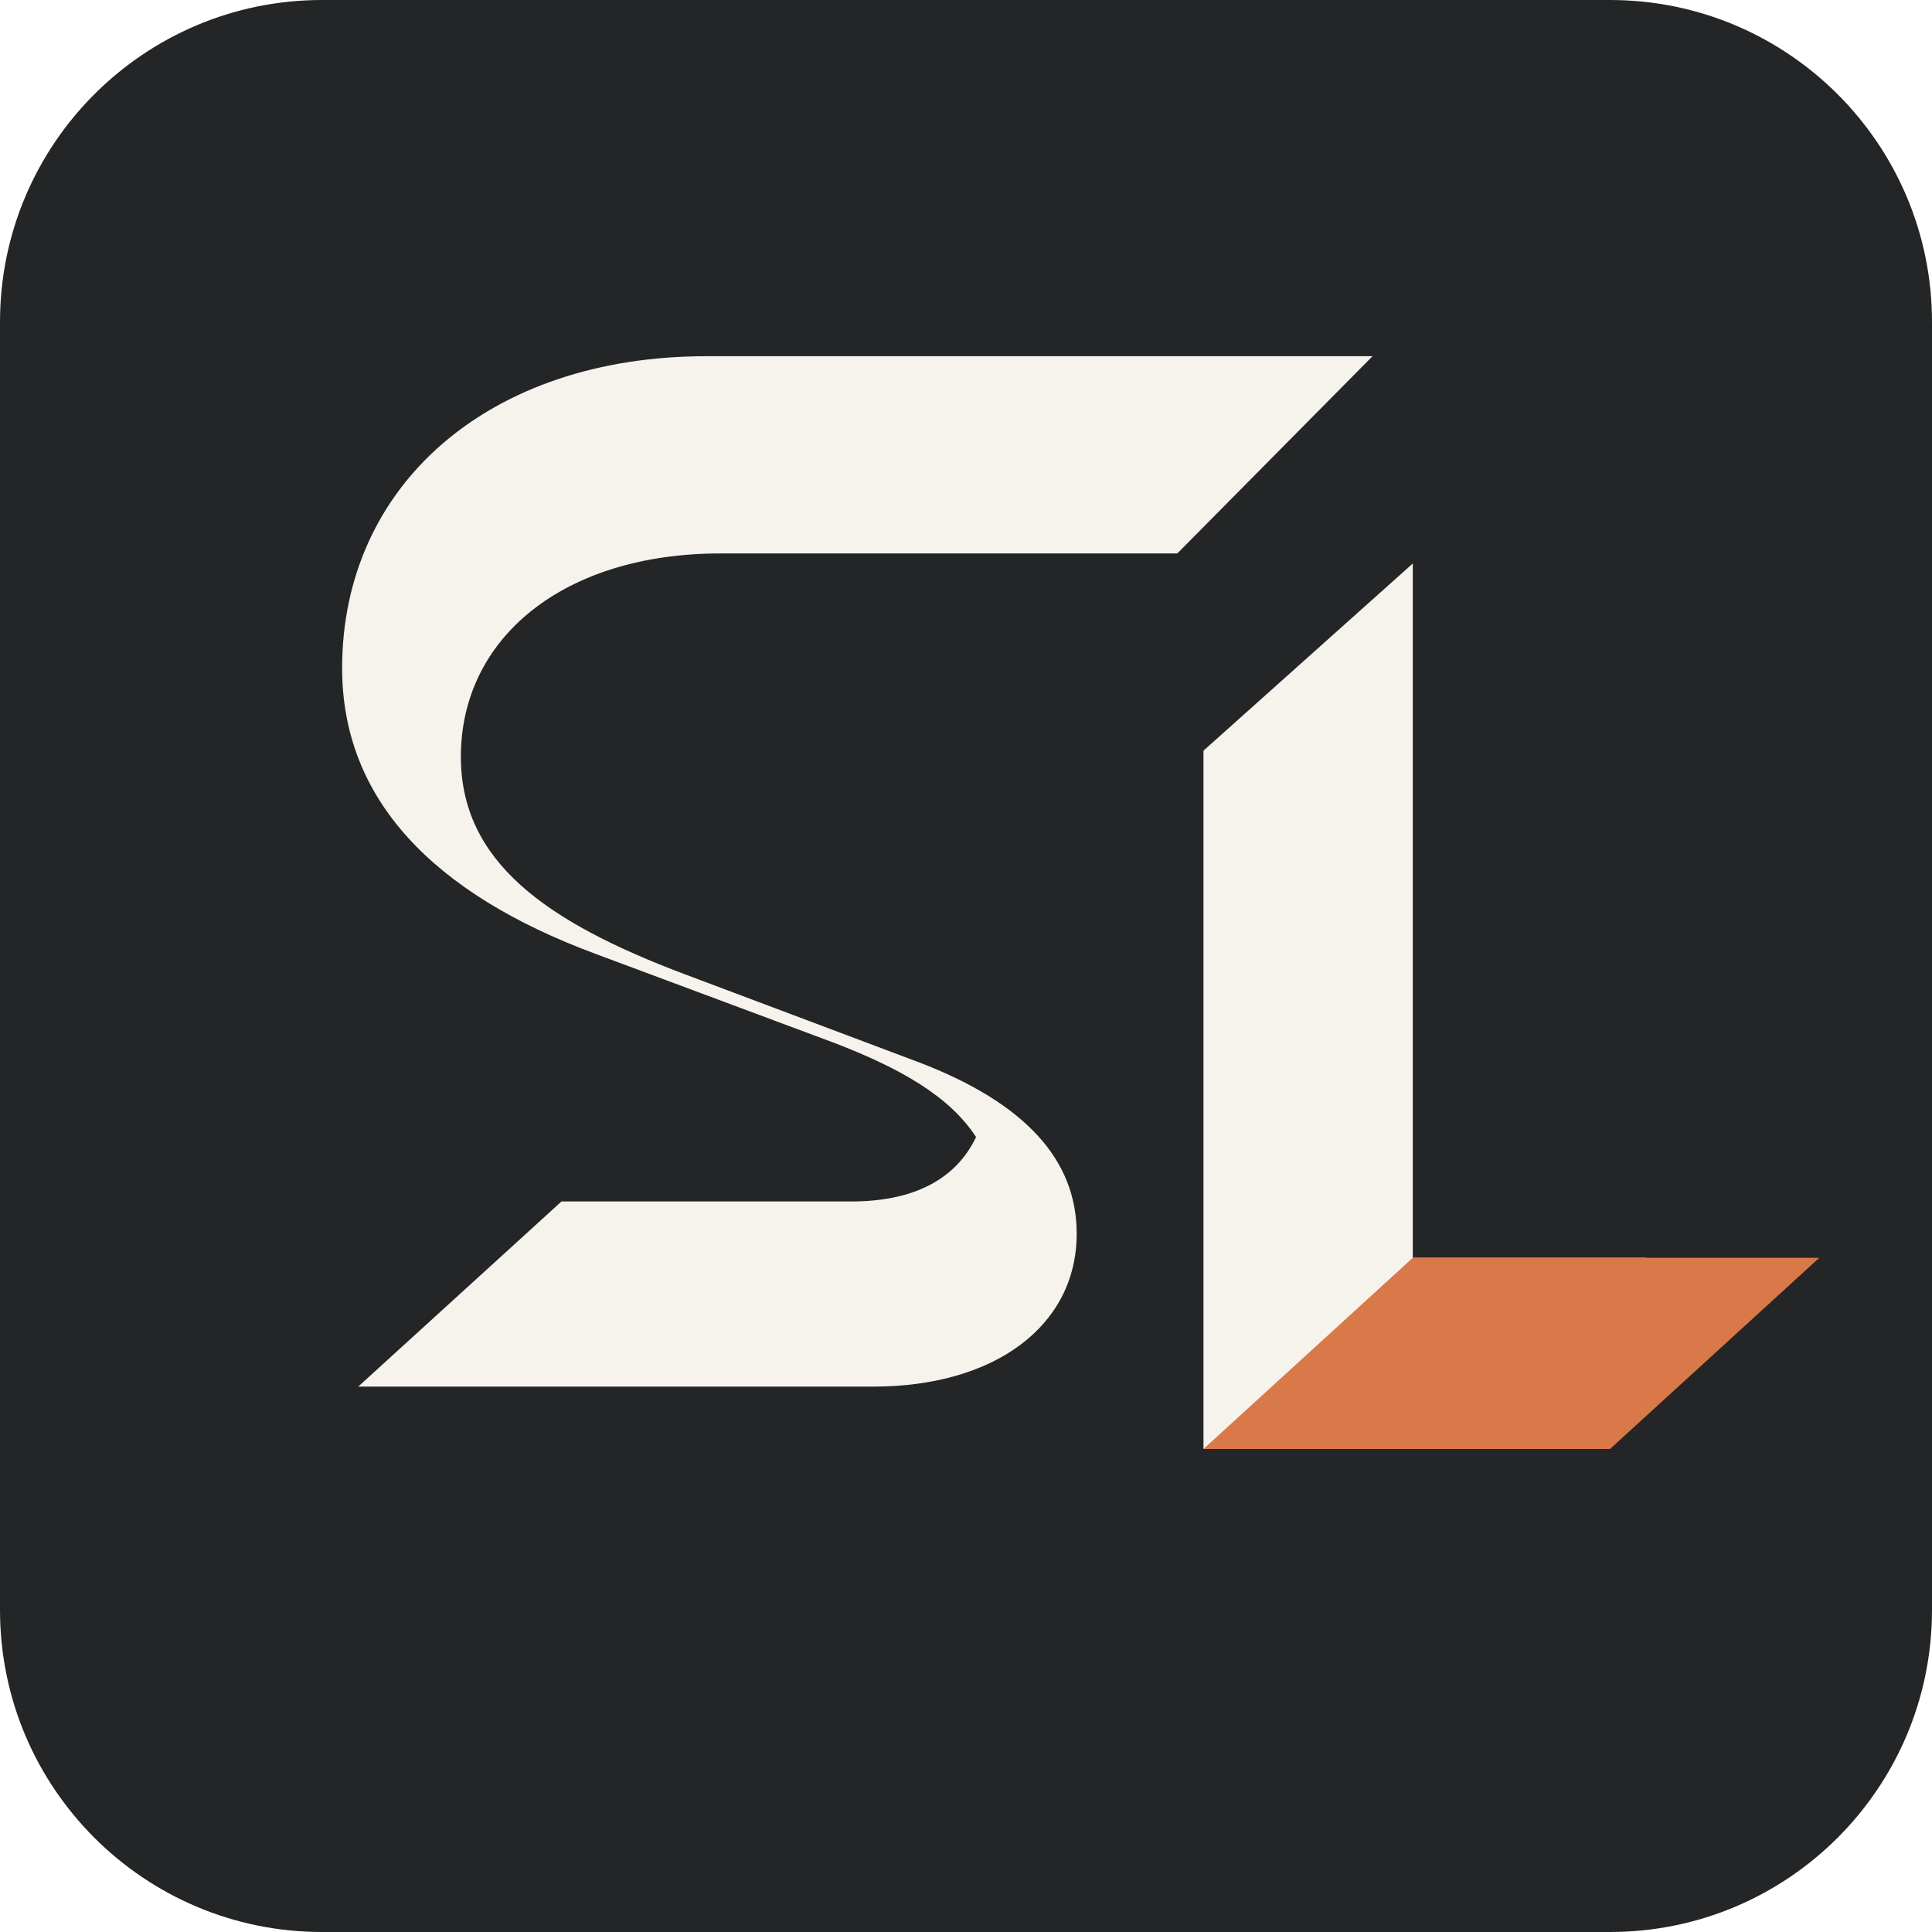
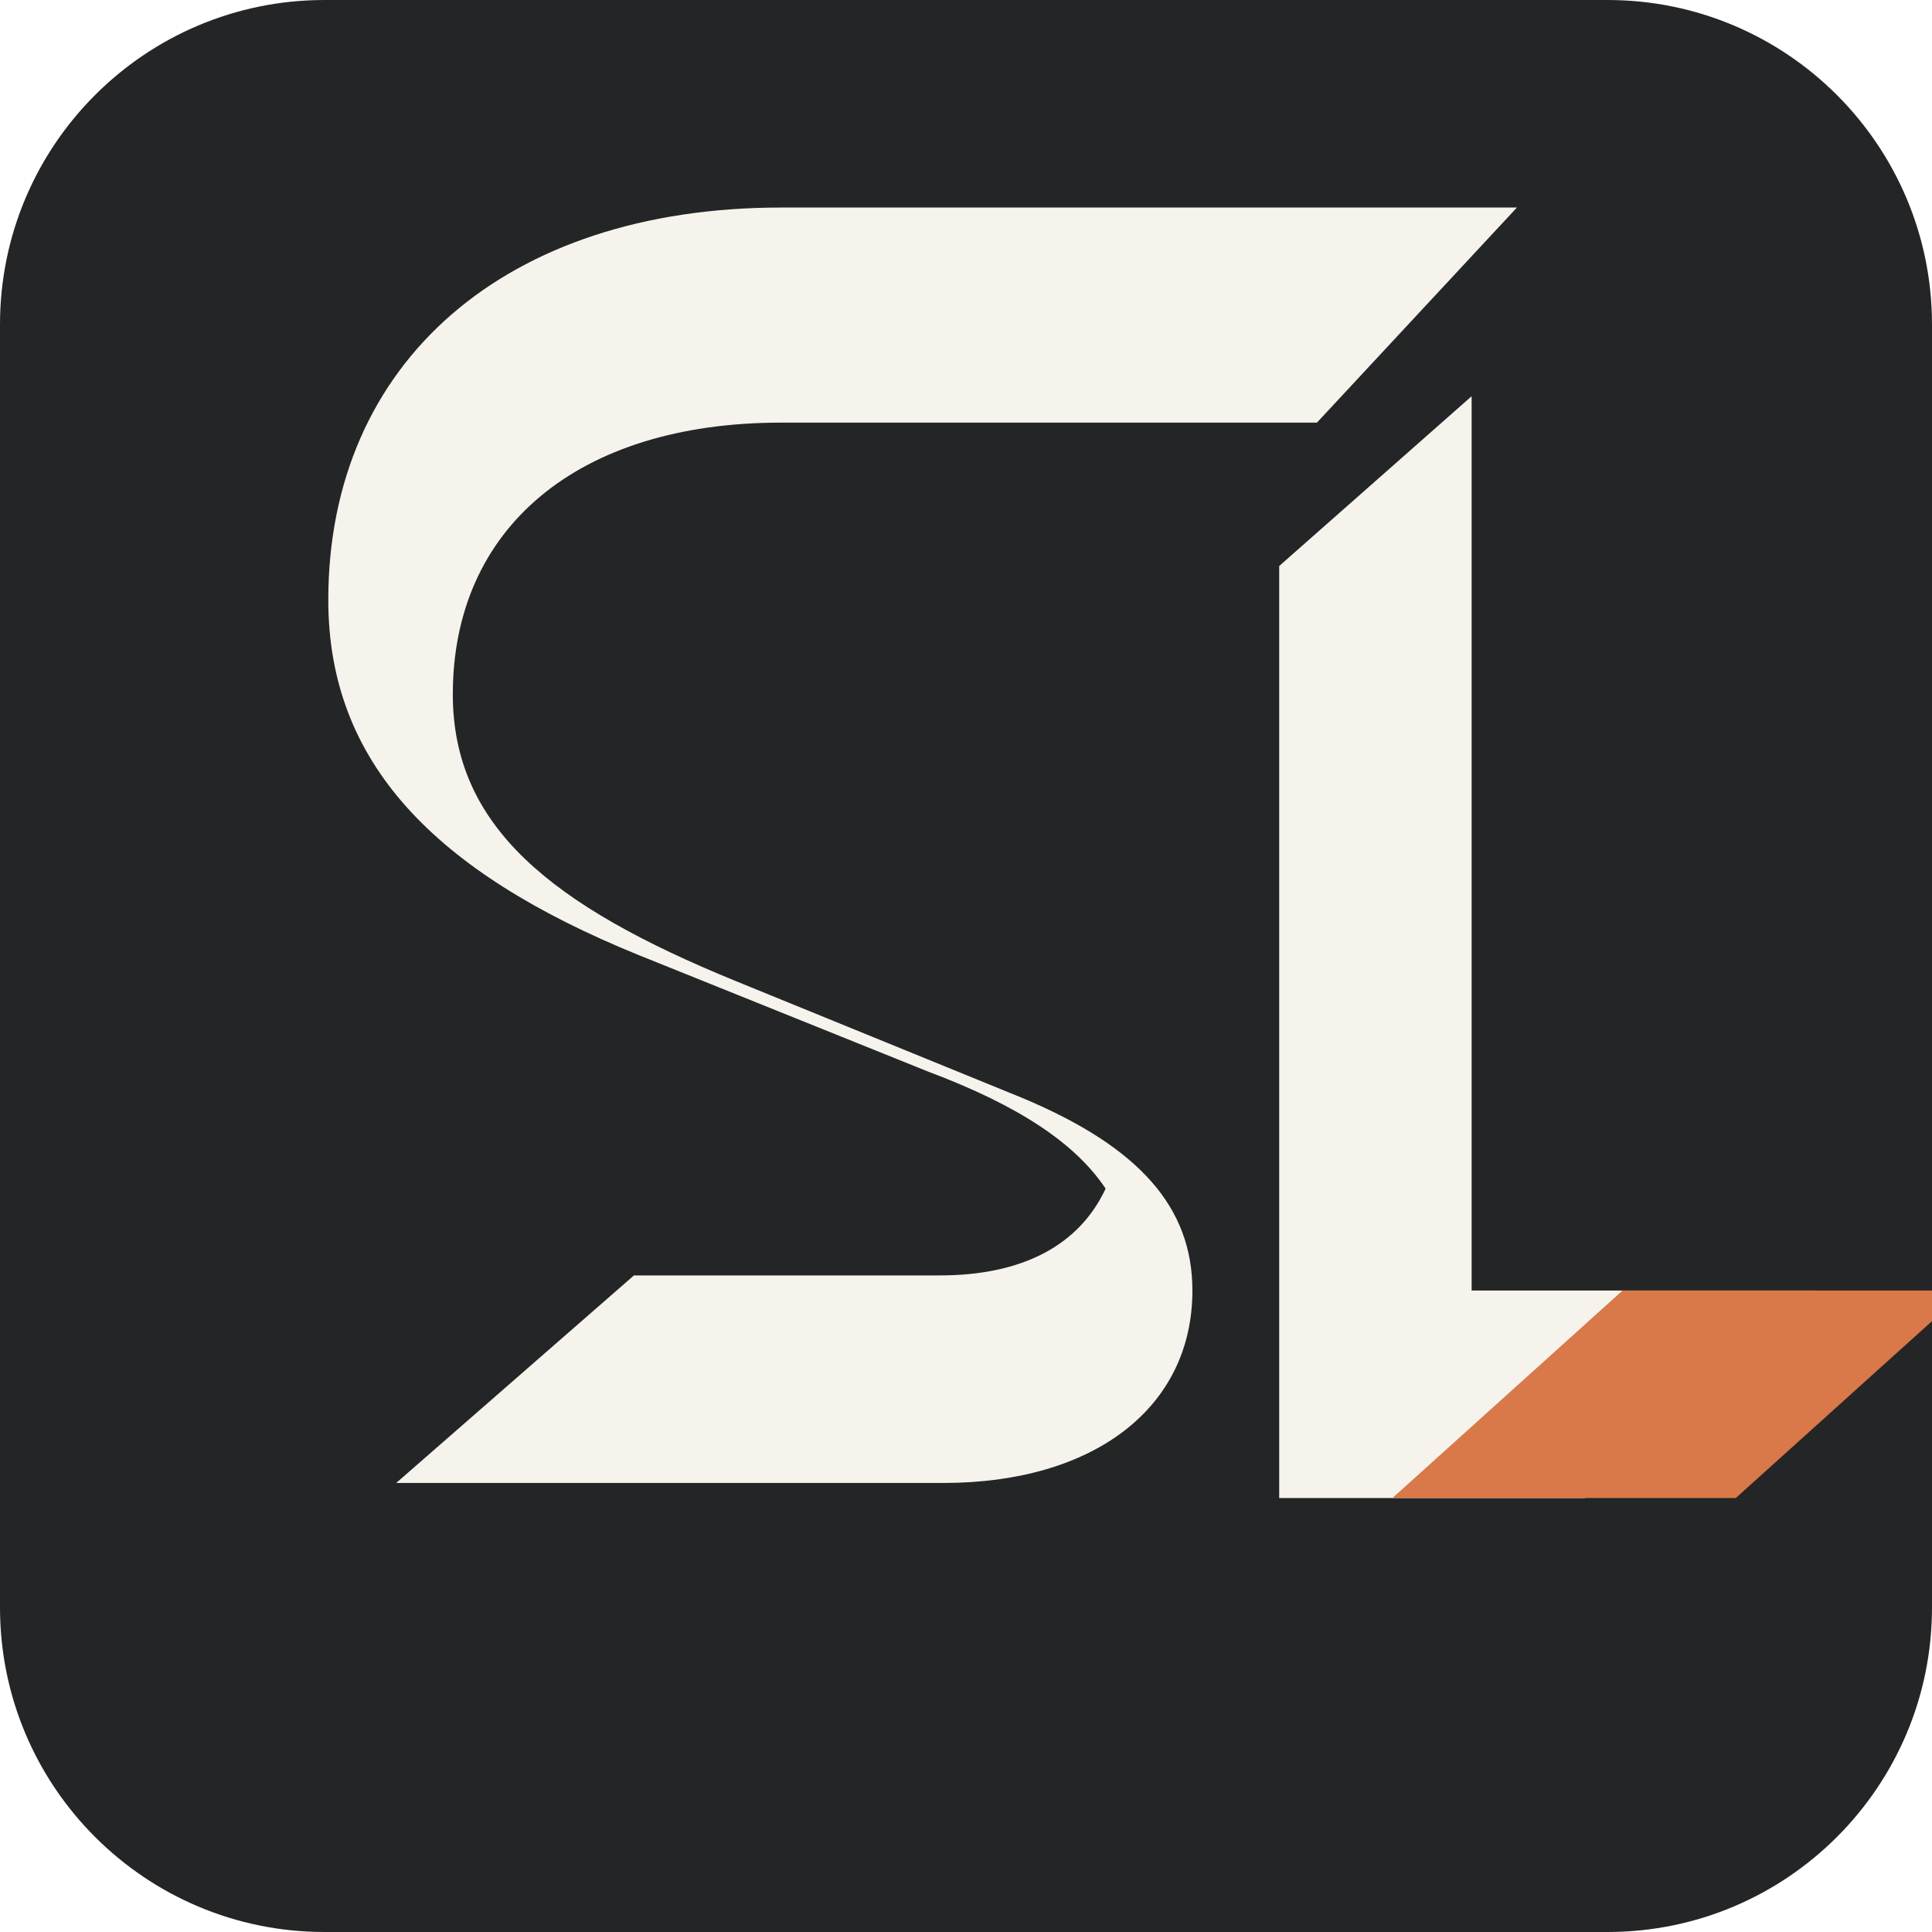
- <svg xmlns="http://www.w3.org/2000/svg" width="96" height="96" viewBox="0 0 96 96" role="img" aria-label="SELLER LAB">
-   <rect width="96" height="96" rx="16" fill="#242526" />
-   <path d="M58.5 27.5H35.8c-7.8 0-12.9 4.2-12.9 10.1 0 5.2 4.2 8.2 11.1 10.8l11.7 4.4c5.2 2 7.8 4.8 7.8 8.5 0 4.6-4.1 7.6-10.1 7.6H17.8l10.1-9.2h14.4c3.1 0 5.2-1.1 6.2-3.2-1.3-2-3.7-3.4-7.1-4.7l-11.8-4.4c-8.1-3-12.6-7.7-12.6-14.2 0-9.1 7.3-15.5 18.1-15.5h33.1z" fill="#F5F3EC" />
-   <path d="M59.8 37.3 70.2 28v34.5h11.6L72 72H59.8z" fill="#F5F3EC" />
-   <path d="M70.2 62.5h20.2L80 72H59.8z" fill="#D97848" />
+ <svg xmlns="http://www.w3.org/2000/svg" width="512" height="512" viewBox="0 0 512 512" role="img" aria-label="SELLER LAB">
+   <rect x="0" y="0" width="512" height="512" rx="86" fill="#242526" />
+   <path fill="#F5F3EC" d="M349 112H207c-54 0-87 28-87 72 0 35 26 56 75 76l76 31c31 13 45 29 45 51 0 31-26 51-66 51H105l63-55h81c22 0 37-8 44-23-8-12-23-22-47-31l-77-31c-54-22-82-51-82-94 0-63 47-104 120-104h195z" />
+   <path fill="#F5F3EC" d="M339 150 390 105v237h91l-61 55H339z" />
+   <path fill="#D97848" d="M430 342h91l-61 55h-91z" />
</svg>
